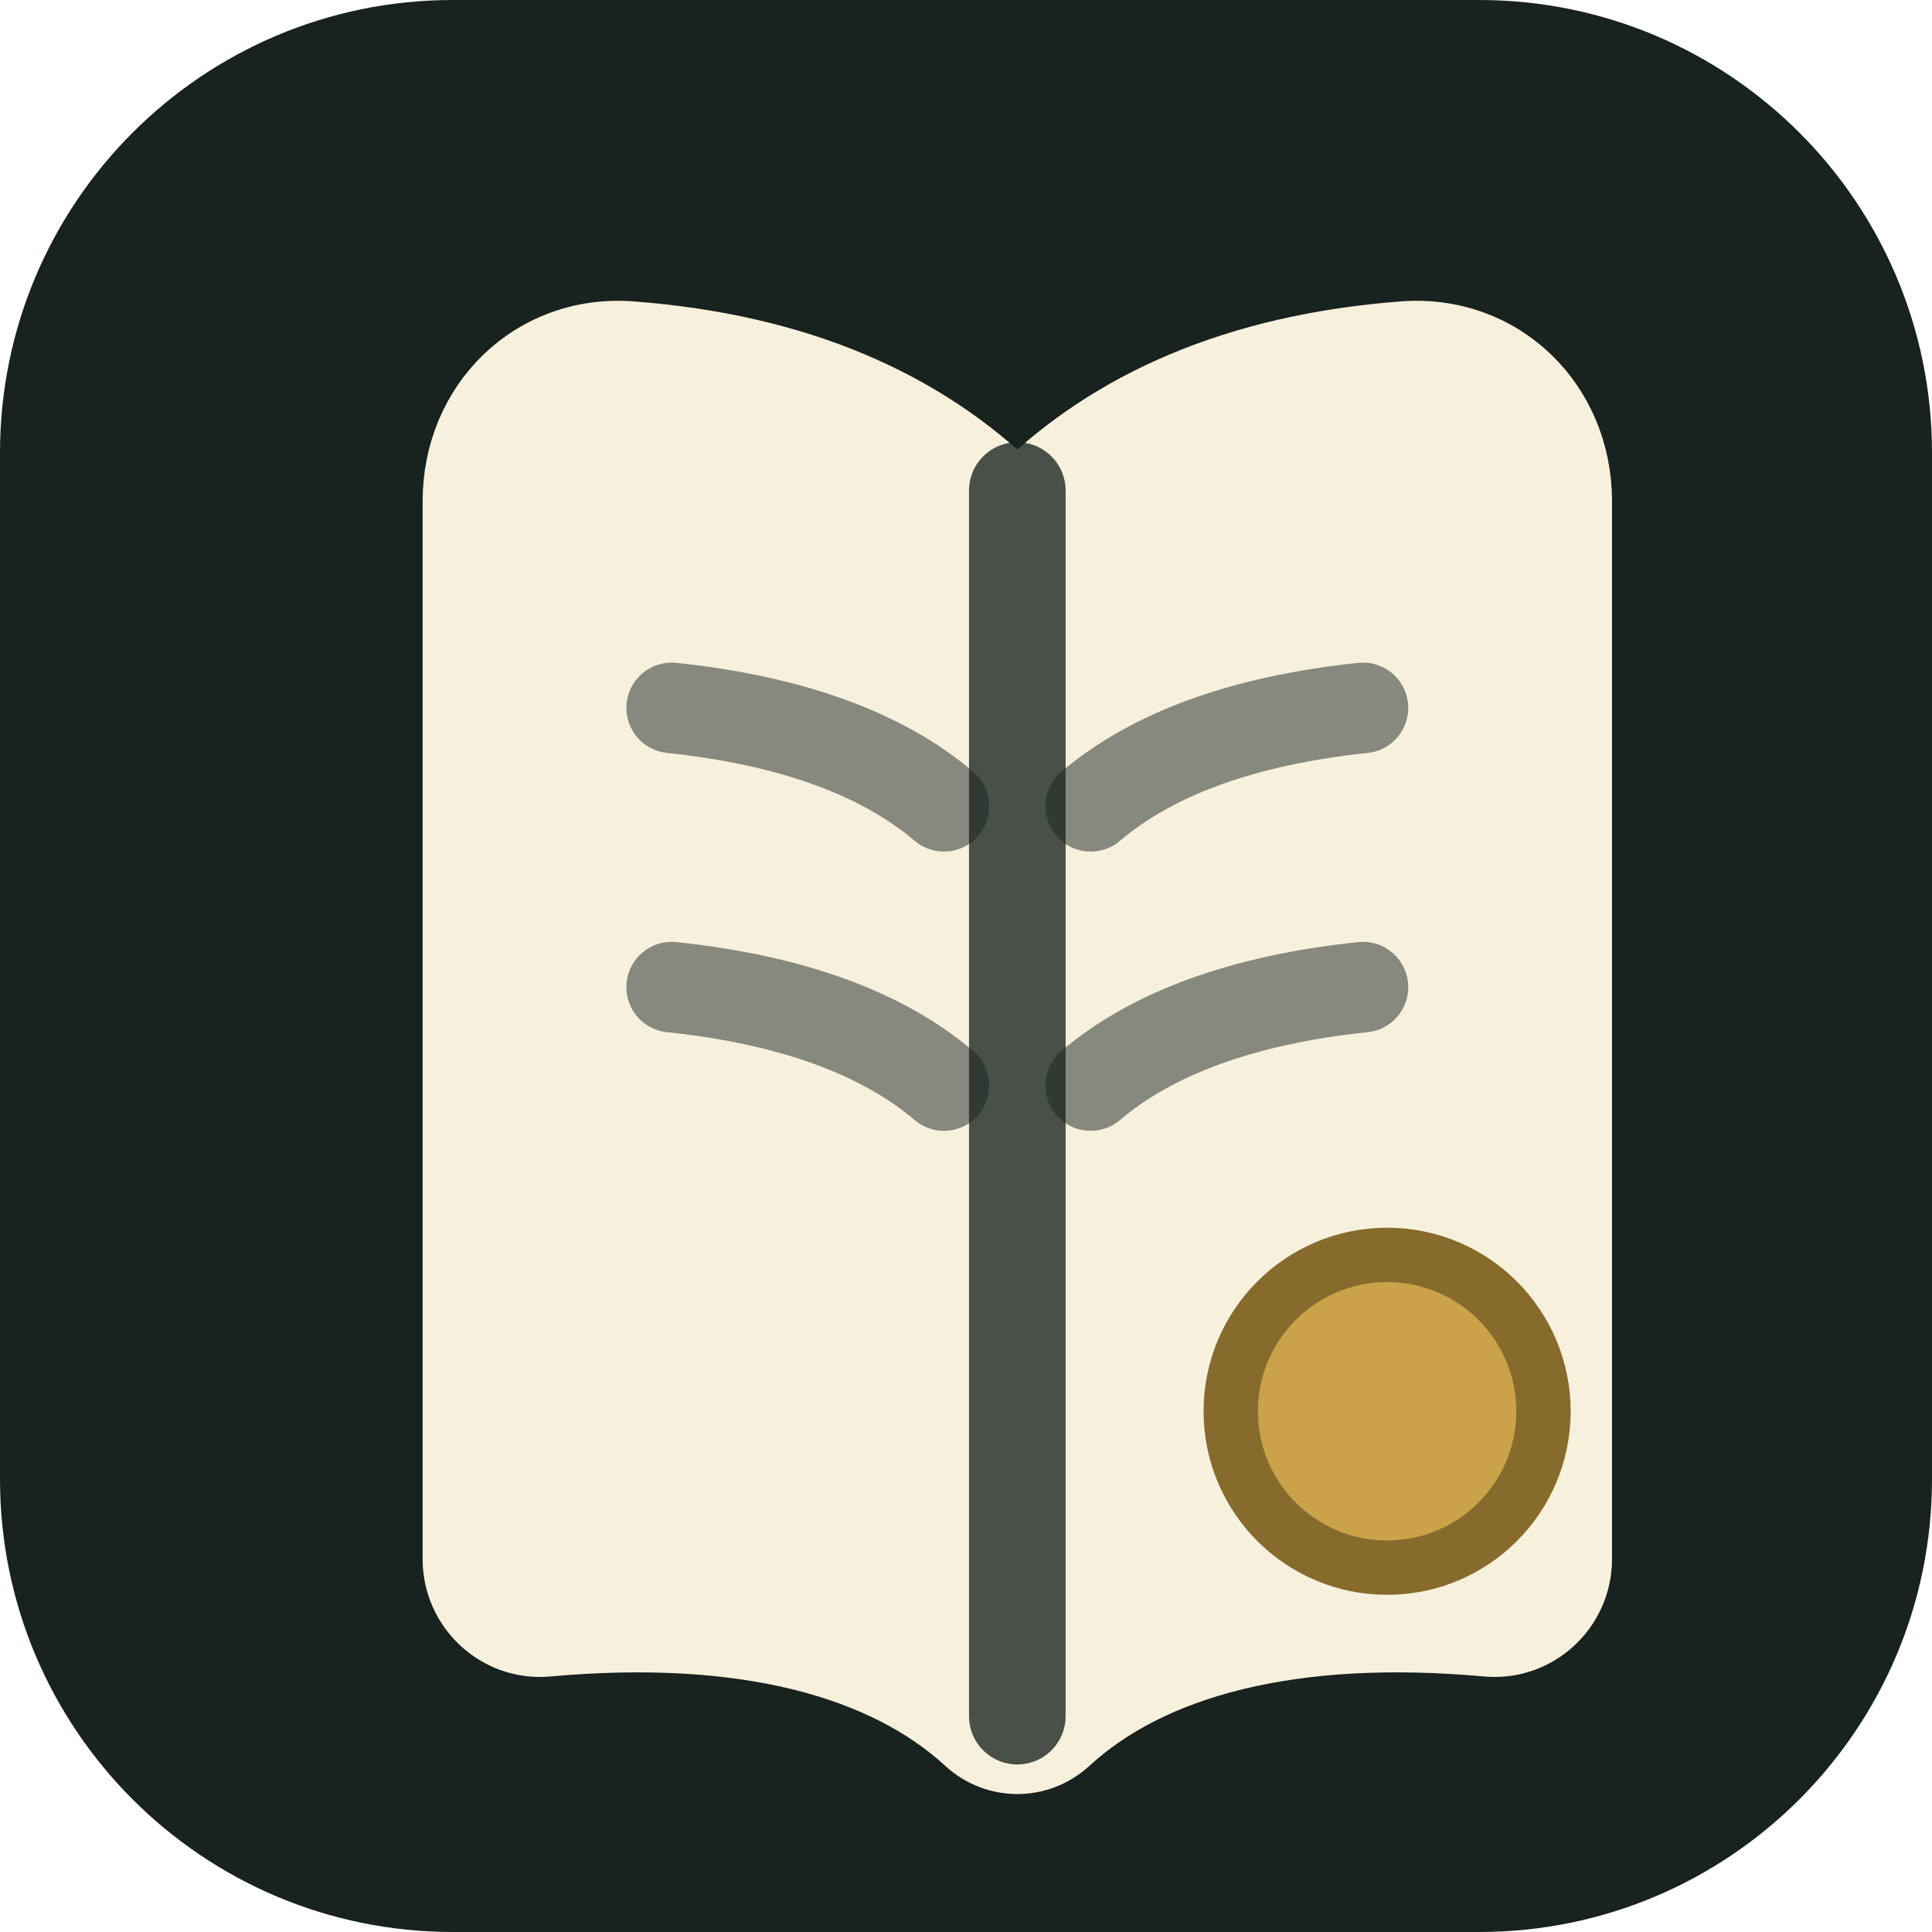
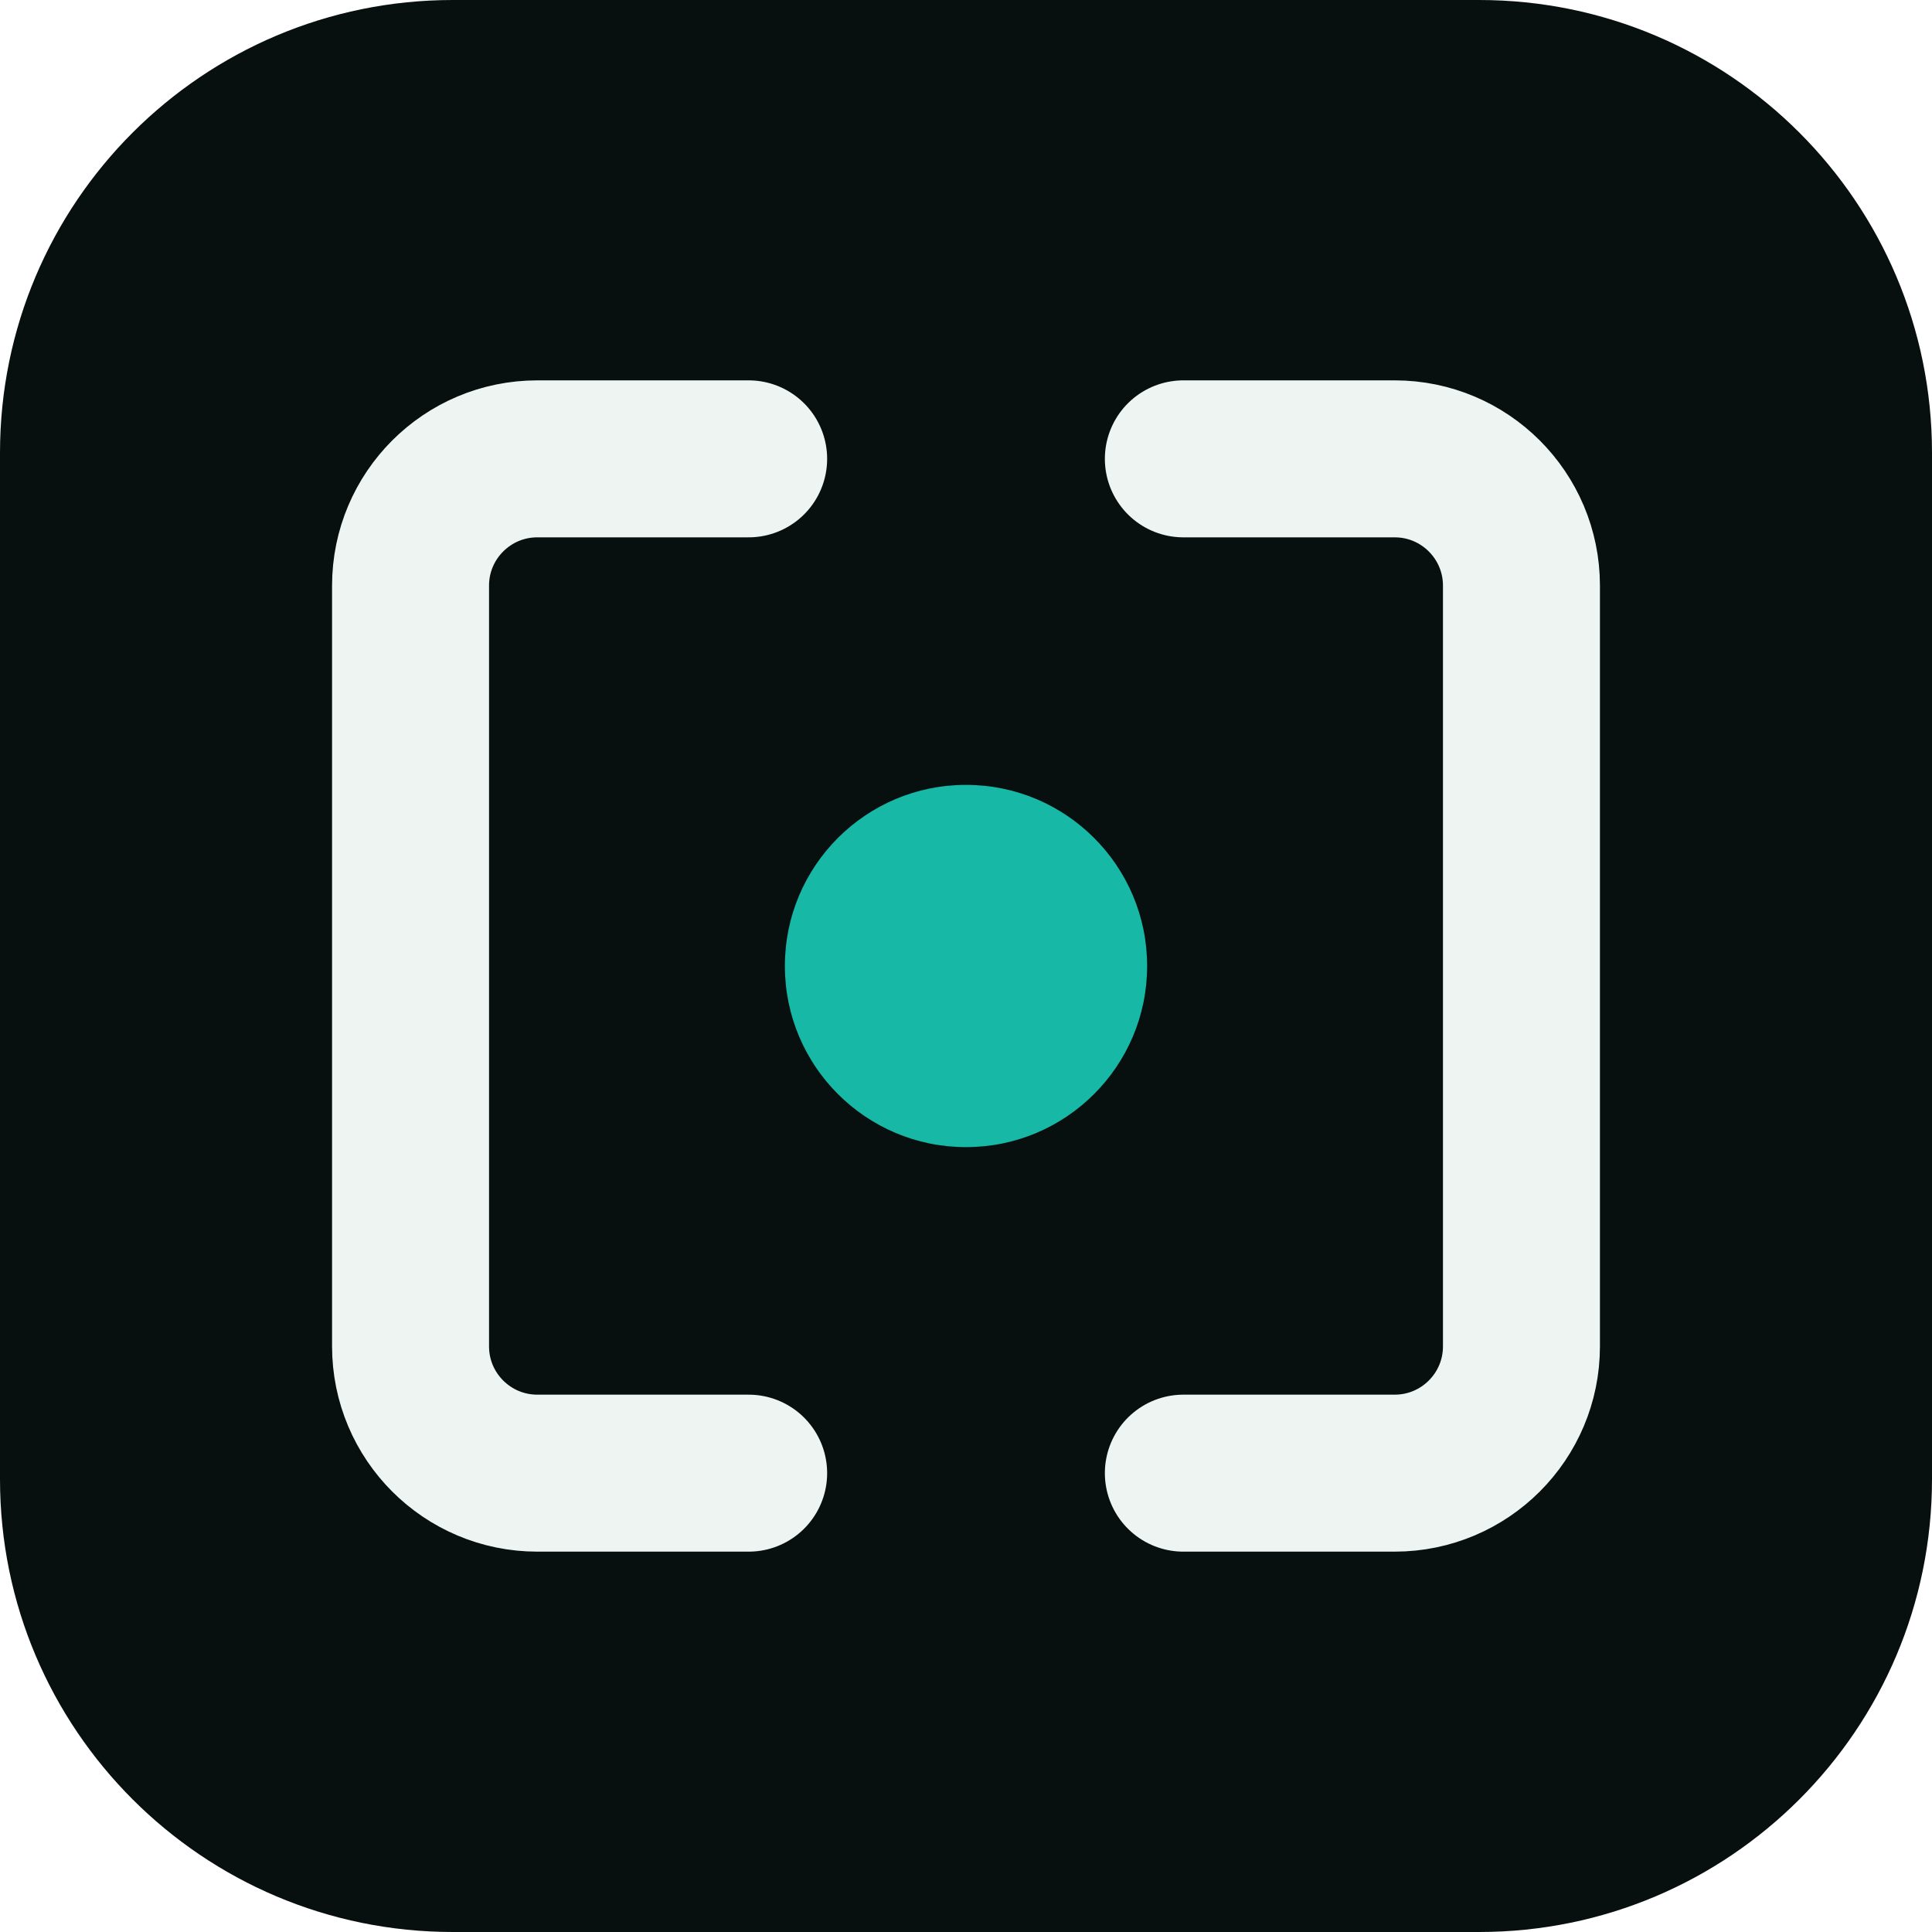
<svg xmlns="http://www.w3.org/2000/svg" width="64" height="64" viewBox="0 0 64 64" fill="none">
-   <rect width="64" height="64" rx="15" fill="#18221f" />
-   <path d="M15 16.6c0-3.3 2.6-5.86 5.9-5.62 5.58.42 9.78 2.3 12.8 5.28 3.02-2.98 7.22-4.86 12.8-5.28 3.3-.24 5.9 2.32 5.9 5.62v35.05c0 1.69-1.45 3.04-3.14 2.89-6.5-.59-11.13.71-13.86 3.23-.97.88-2.43.88-3.4 0-2.73-2.52-7.36-3.82-13.86-3.23-1.69.15-3.14-1.2-3.14-2.89V16.6Z" fill="#f7f0dc" stroke="#f7f0dc" stroke-width="2" stroke-linejoin="round" />
-   <path d="M33.7 16.25v40.6" stroke="#18221f" stroke-width="3.2" stroke-linecap="round" opacity="0.78" />
-   <path d="M22.25 23.45c4 .42 7 1.54 9.02 3.26" stroke="#18221f" stroke-width="3" stroke-linecap="round" opacity="0.5" />
-   <path d="M45.15 23.45c-4 .42-7 1.54-9.02 3.26" stroke="#18221f" stroke-width="3" stroke-linecap="round" opacity="0.5" />
-   <path d="M22.25 32.7c4 .42 7 1.54 9.02 3.26" stroke="#18221f" stroke-width="3" stroke-linecap="round" opacity="0.5" />
-   <path d="M45.15 32.7c-4 .42-7 1.54-9.02 3.26" stroke="#18221f" stroke-width="3" stroke-linecap="round" opacity="0.5" />
-   <circle cx="45.95" cy="46.75" r="5.18" fill="#c9a24a" stroke="#866b2c" stroke-width="1.8" />
+   <rect width="64" height="64" rx="15" fill="#08100F" />
+   <path d="M24.8 15.2H17.8a4.2 4.2 0 0 0-4.2 4.2v25.2a4.2 4.2 0 0 0 4.2 4.2h7" stroke="#EEF4F2" stroke-width="5.2" stroke-linecap="round" stroke-linejoin="round" />
+   <path d="M39.2 15.2h7a4.2 4.2 0 0 1 4.2 4.2v25.2a4.2 4.2 0 0 1-4.2 4.2h-7" stroke="#EEF4F2" stroke-width="5.2" stroke-linecap="round" stroke-linejoin="round" />
+   <circle cx="32" cy="32" r="6" fill="#17B8A6" />
</svg>
